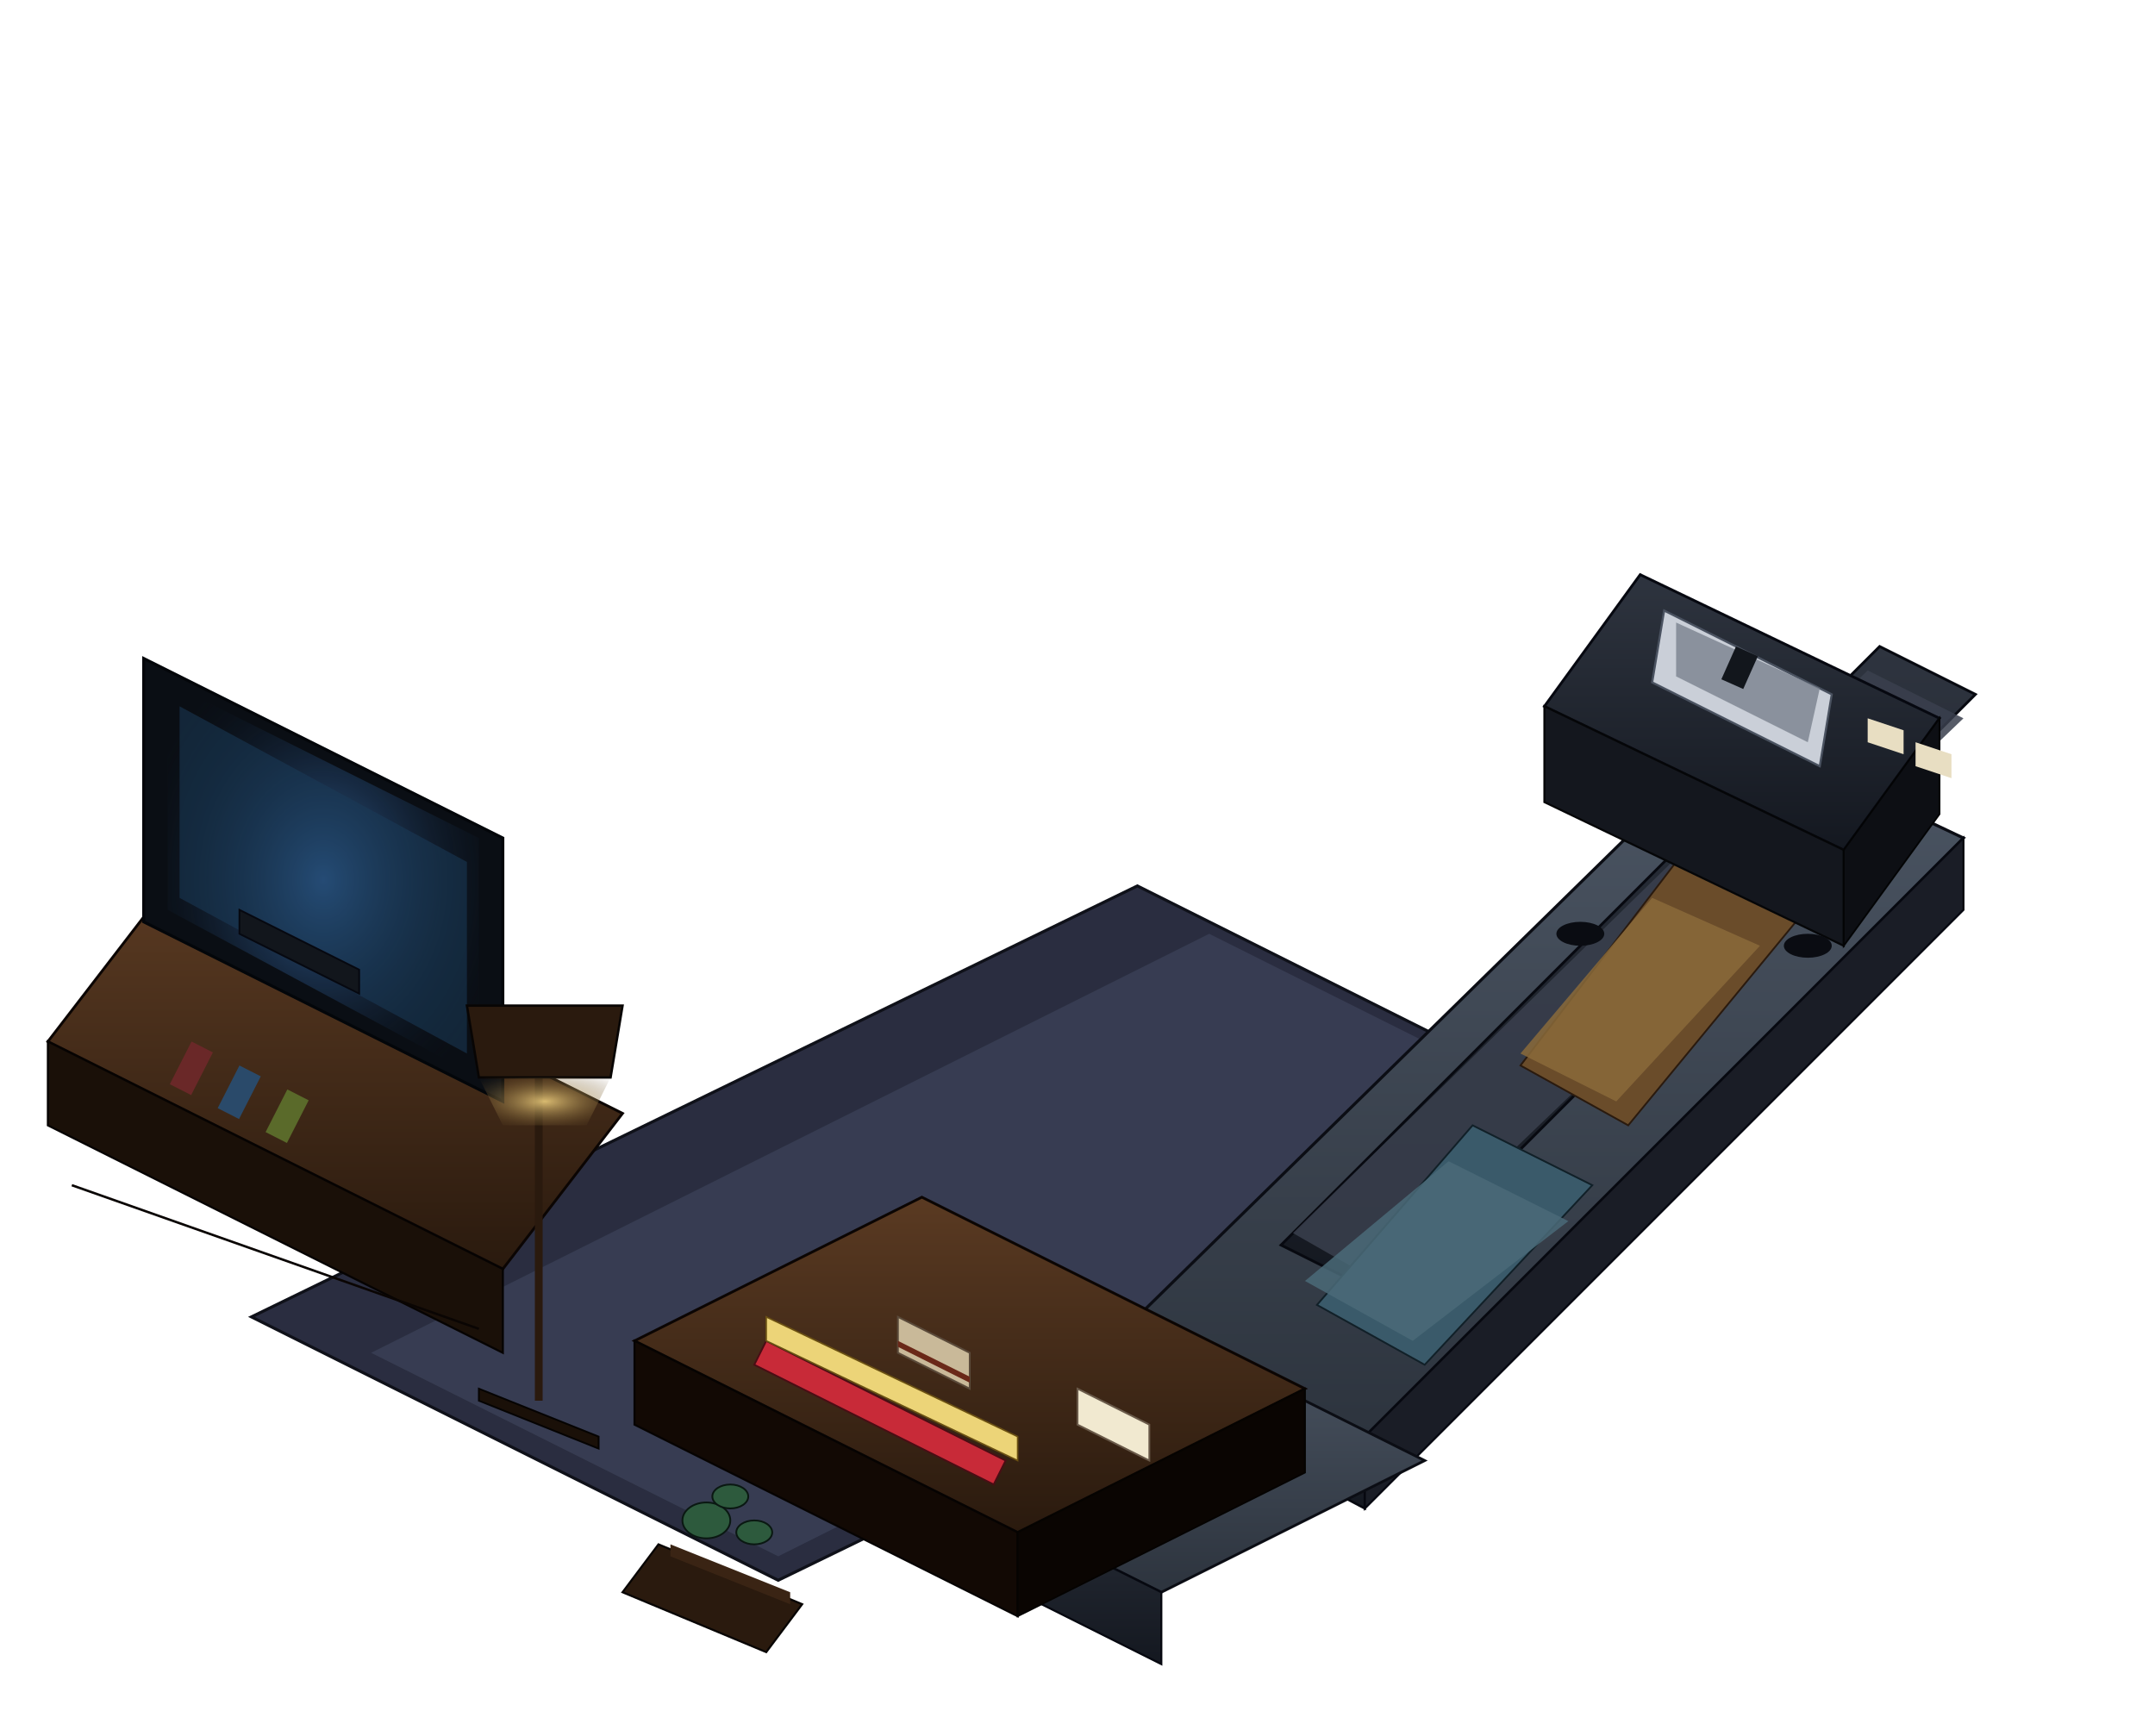
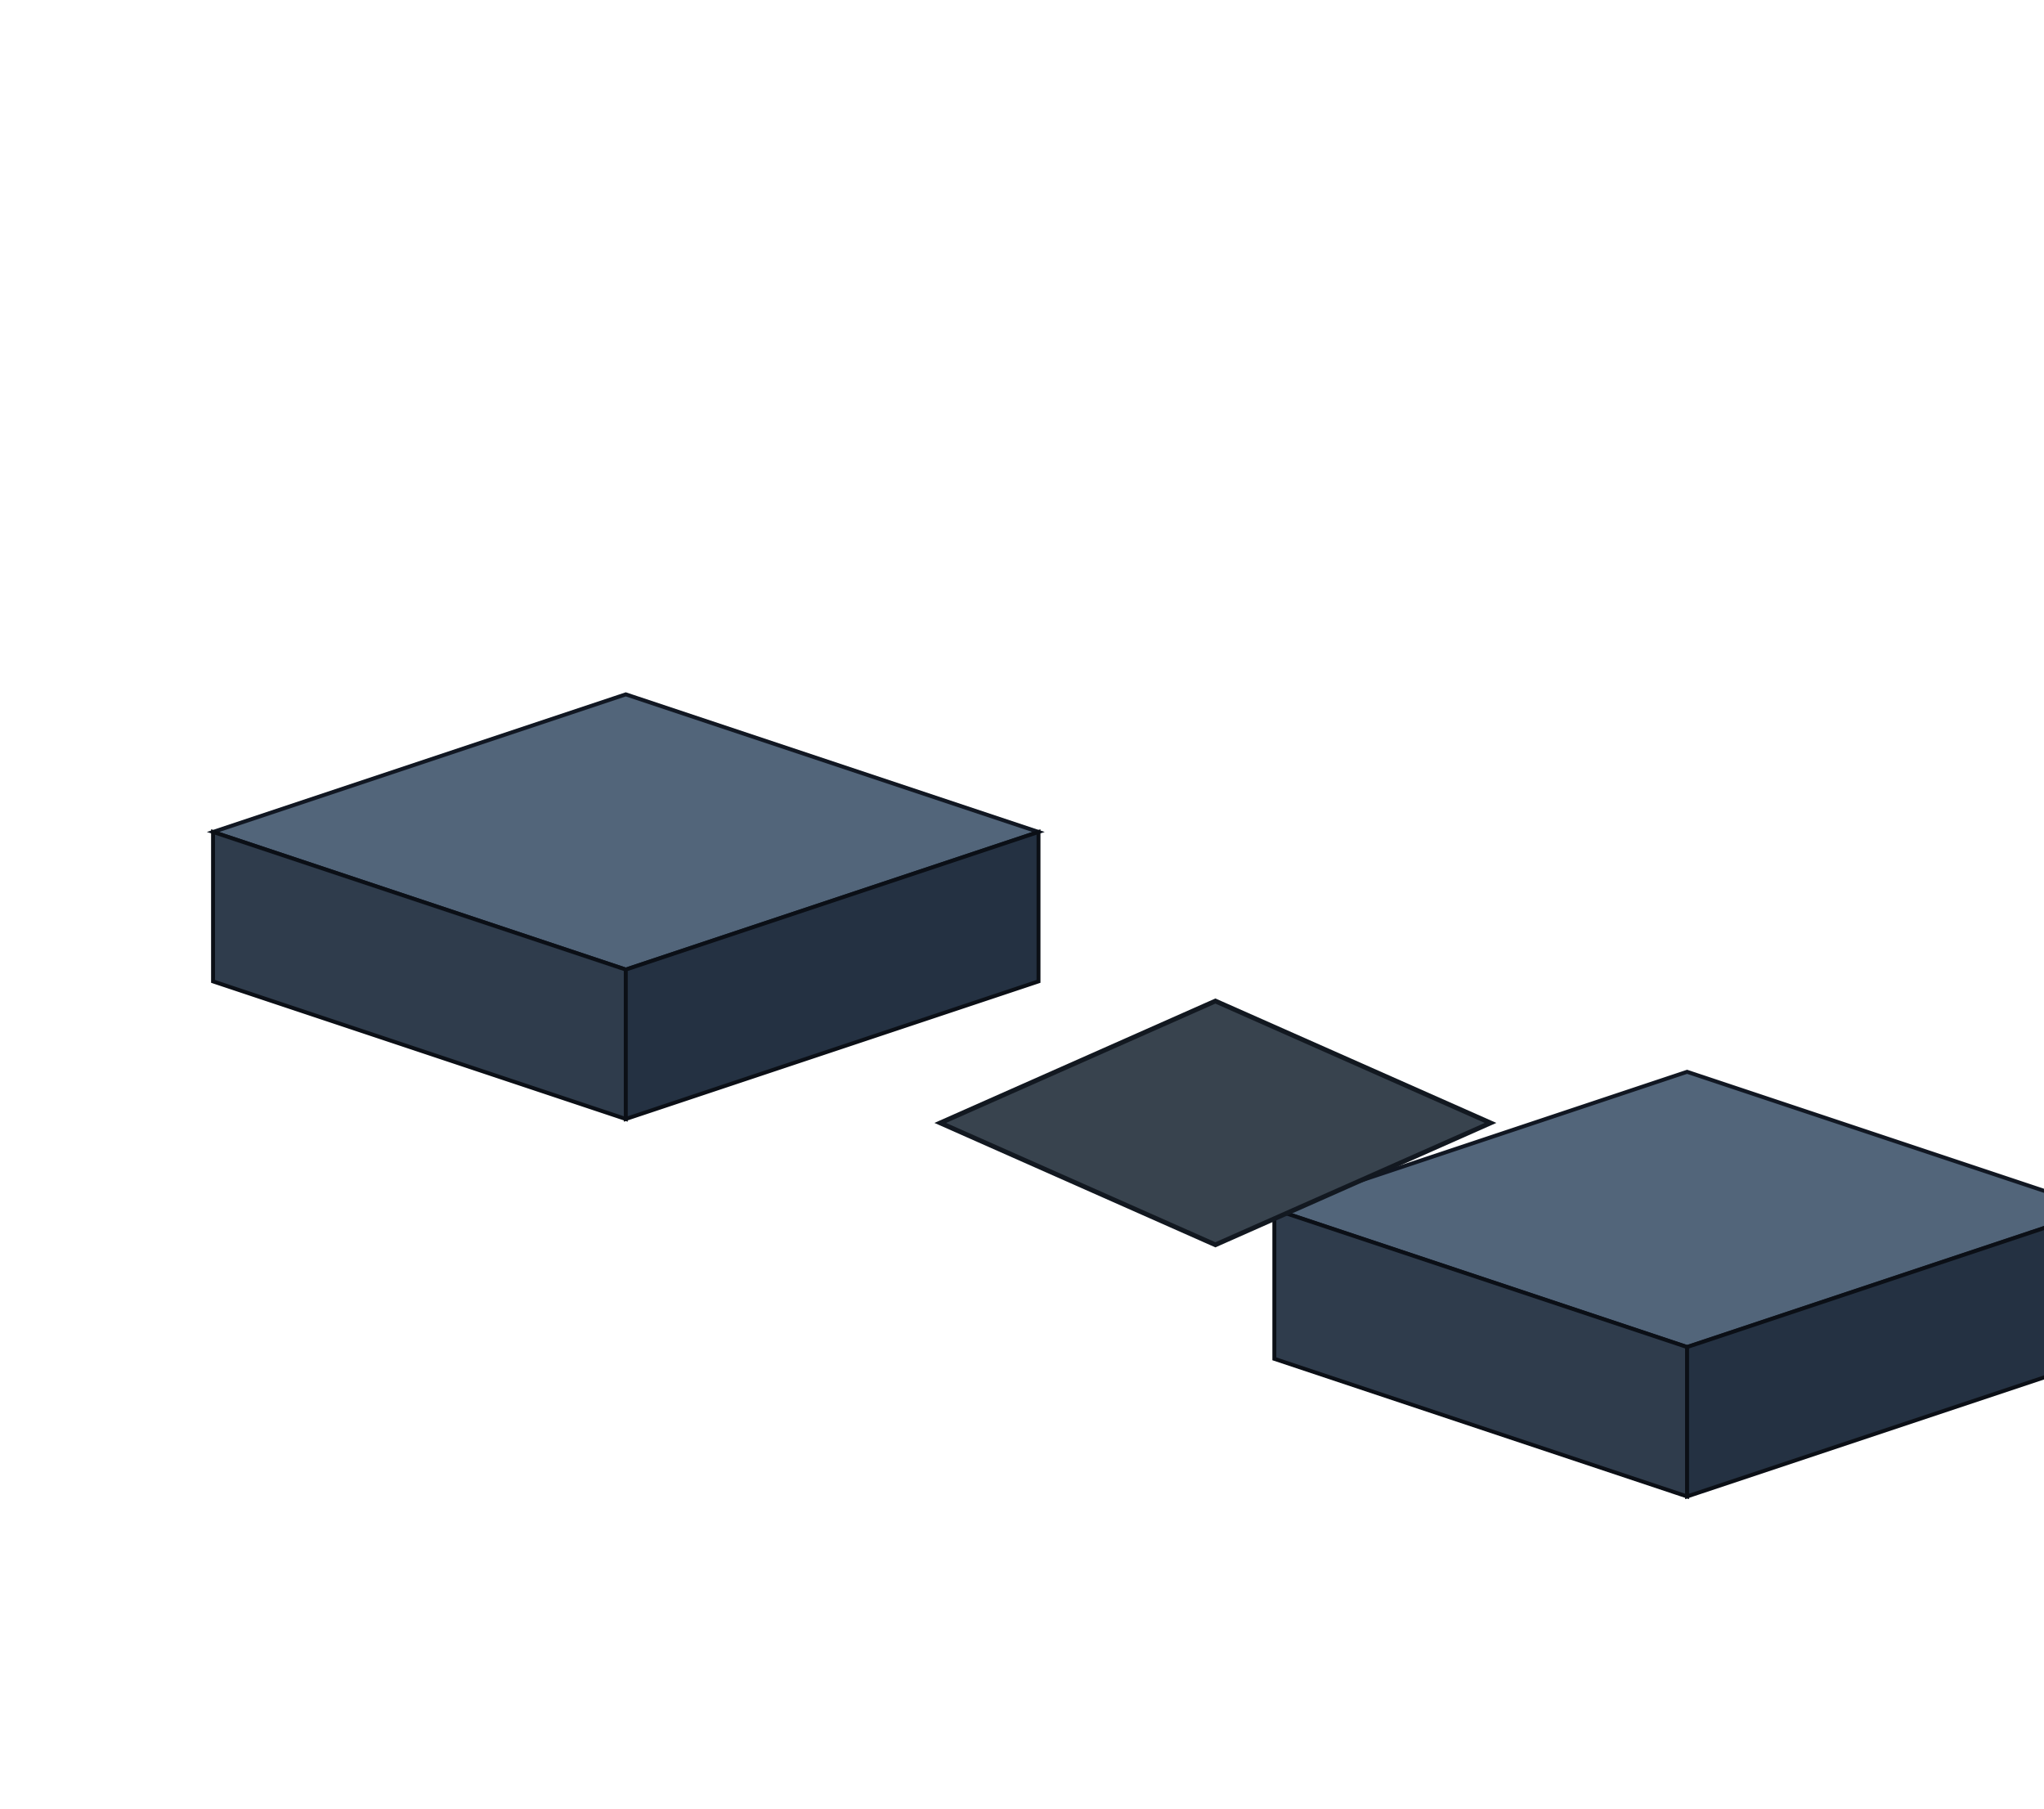
- <svg xmlns="http://www.w3.org/2000/svg" viewBox="-50 0 360 290">
-   <defs>
-     <linearGradient id="loungeCharcoal" x1="0" y1="0" x2="0" y2="1">
-       <stop offset="0" stop-color="#2e343f" />
-       <stop offset="1" stop-color="#141820" />
-     </linearGradient>
-     <linearGradient id="loungeSofaTop" x1="0" y1="0" x2="0" y2="1">
-       <stop offset="0" stop-color="#4c5664" />
-       <stop offset="1" stop-color="#2d343e" />
-     </linearGradient>
-     <linearGradient id="loungeWalnut" x1="0" y1="0" x2="0" y2="1">
-       <stop offset="0" stop-color="#5a3a22" />
-       <stop offset="1" stop-color="#2a1a0e" />
-     </linearGradient>
-     <radialGradient id="loungeScreenGlow" cx="0.5" cy="0.5" r="0.6">
-       <stop offset="0" stop-color="#3a6fb0" stop-opacity="0.85" />
-       <stop offset="1" stop-color="#0a1828" stop-opacity="0" />
-     </radialGradient>
-     <radialGradient id="loungeLamp" cx="0.5" cy="0.5" r="0.7">
-       <stop offset="0" stop-color="#f4d480" stop-opacity="0.85" />
-       <stop offset="1" stop-color="#4a3214" stop-opacity="0" />
-     </radialGradient>
-   </defs>
-   <g id="rug">
-     <polygon points="140,148 228,192 80,264 -8,220" fill="#2a2d40" stroke="#0f1119" stroke-width="0.5" />
-     <polygon points="152,156 220,190 80,260 12,226" fill="#3b4258" opacity="0.75" />
+ <svg xmlns="http://www.w3.org/2000/svg" viewBox="-70 0 520 460">
+   <g id="sofa-a">
+     <polygon points="89.2,176.6 194.2,211.6 89.2,246.6 -15.8,211.6" fill="#52657a" stroke="#111722" stroke-width="1" />
+     <polygon points="-15.8,211.6 89.2,246.6 89.2,284.6 -15.8,249.6" fill="#2f3c4c" stroke="#0b0f16" stroke-width="1" />
+     <polygon points="89.2,246.6 194.2,211.6 194.2,249.6 89.2,284.6" fill="#243142" stroke="#0b0f16" stroke-width="1" />
  </g>
-   <g id="sofa">
-     <polygon points="240,122 278,140 178,240 140,220" fill="url(#loungeSofaTop)" stroke="#0b0d14" stroke-width="0.5" />
-     <polygon points="140,220 178,240 178,252 140,232" fill="url(#loungeCharcoal)" stroke="#060810" stroke-width="0.4" />
-     <polygon points="178,240 278,140 278,152 178,252" fill="#1a1d26" stroke="#060810" stroke-width="0.35" />
-     <polygon points="264,108 280,116 180,216 164,208" fill="url(#loungeCharcoal)" stroke="#070910" stroke-width="0.45" />
-     <polygon points="262,112 278,120 180,214 166,206" fill="#3a404d" opacity="0.85" />
-     <polygon points="230,144 250,154 222,188 204,178" fill="#6a4c2a" stroke="#2a1a0e" stroke-width="0.3" />
-     <polygon points="226,150 244,158 220,184 204,176" fill="#8a6a3a" opacity="0.85" />
-     <polygon points="196,188 216,198 188,228 170,218" fill="#3a5a6a" stroke="#112028" stroke-width="0.3" />
-     <polygon points="192,194 212,204 186,224 168,214" fill="#4a6a78" opacity="0.85" />
-     <polygon points="140,220 188,244 144,266 96,242" fill="url(#loungeSofaTop)" stroke="#0b0d14" stroke-width="0.45" />
-     <polygon points="96,242 144,266 144,278 96,254" fill="url(#loungeCharcoal)" stroke="#060810" stroke-width="0.35" />
+   <g id="sofa-b">
+     <polygon points="359.2,272.6 464.2,307.6 359.2,342.6 254.2,307.6" fill="#52657a" stroke="#111722" stroke-width="1" />
+     <polygon points="254.2,307.6 359.2,342.6 359.2,380.6 254.2,345.6" fill="#2f3c4c" stroke="#0b0f16" stroke-width="1" />
+     <polygon points="359.2,342.6 464.2,307.6 464.2,345.6 359.2,380.6" fill="#243142" stroke="#0b0f16" stroke-width="1" />
  </g>
-   <g id="coffee-table">
-     <polygon points="104,200 168,232 120,256 56,224" fill="url(#loungeWalnut)" stroke="#0b0503" stroke-width="0.45" />
-     <polygon points="56,224 120,256 120,270 56,238" fill="#120904" stroke="#060302" stroke-width="0.35" />
-     <polygon points="120,256 168,232 168,246 120,270" fill="#0a0502" stroke="#050301" stroke-width="0.3" />
-     <polygon points="100,220 112,226 112,232 100,226" fill="#c9b999" stroke="#5a4a3a" stroke-width="0.3" />
-     <polygon points="100,224 112,230 112,231 100,225" fill="#6a2818" />
-     <polygon points="130,232 142,238 142,244 130,238" fill="#f1e9d0" stroke="#6a5a4a" stroke-width="0.3" />
-     <polygon points="78,224 118,244 116,248 76,228" fill="#c82a38" stroke="#4a0d14" stroke-width="0.3" />
-     <polygon points="78,220 120,240 120,244 78,224" fill="#ecd478" stroke="#6a5012" stroke-width="0.25" />
-   </g>
-   <g id="tv-console">
-     <polygon points="-22,148 54,186 34,212 -42,174" fill="url(#loungeWalnut)" stroke="#0b0503" stroke-width="0.45" />
-     <polygon points="-42,174 34,212 34,226 -42,188" fill="#1a1008" stroke="#060302" stroke-width="0.35" />
-     <line x1="-38" y1="198" x2="30" y2="222" stroke="#0a0503" stroke-width="0.4" />
-     <rect x="-18" y="174" width="4" height="8" fill="#6a2828" transform="rotate(27 -18 174)" />
-     <rect x="-10" y="178" width="4" height="8" fill="#2a4a6a" transform="rotate(27 -10 178)" />
-     <rect x="-2" y="182" width="4" height="8" fill="#5a6a2a" transform="rotate(27 -2 182)" />
-     <polygon points="-26,110 34,140 34,184 -26,154" fill="#0a0e14" stroke="#03060a" stroke-width="0.5" />
-     <polygon points="-22,114 30,140 30,180 -22,152" fill="url(#loungeScreenGlow)" />
-     <polygon points="-20,118 28,144 28,176 -20,150" fill="#1a3a58" opacity="0.55" />
-     <polygon points="-10,152 10,162 10,166 -10,156" fill="#12161c" stroke="#060810" stroke-width="0.3" />
-   </g>
-   <g id="coffee-cart">
-     <polygon points="224,96 274,120 258,142 208,118" fill="url(#loungeCharcoal)" stroke="#060810" stroke-width="0.45" />
-     <polygon points="208,118 258,142 258,158 208,134" fill="#14171e" stroke="#050608" stroke-width="0.35" />
-     <polygon points="258,142 274,120 274,136 258,158" fill="#0d0f14" stroke="#030405" stroke-width="0.3" />
-     <ellipse cx="214" cy="156" rx="4" ry="2" fill="#0a0c12" />
-     <ellipse cx="252" cy="158" rx="4" ry="2" fill="#0a0c12" />
-     <polygon points="228,102 256,116 254,128 226,114" fill="#cacfd8" stroke="#4a5260" stroke-width="0.35" />
-     <polygon points="230,104 254,115 252,124 230,113" fill="#7a828e" opacity="0.8" />
-     <rect x="240" y="108" width="4" height="6" fill="#12161c" transform="rotate(24 240 108)" />
-     <polygon points="262,120 268,122 268,126 262,124" fill="#e8dec2" />
-     <polygon points="270,124 276,126 276,130 270,128" fill="#e8dec2" />
-   </g>
-   <g id="floor-lamp">
-     <polygon points="30,232 50,240 50,242 30,234" fill="#1a1008" stroke="#050302" stroke-width="0.3" />
-     <line x1="40" y1="234" x2="40" y2="180" stroke="#2a1a0e" stroke-width="1.3" />
-     <polygon points="30,180 52,180 54,168 28,168" fill="#2a1a0e" stroke="#080504" stroke-width="0.4" />
-     <polygon points="30,180 52,180 48,188 34,188" fill="url(#loungeLamp)" />
-   </g>
-   <g id="succulents">
-     <polygon points="60,258 84,268 78,276 54,266" fill="#2a1a0e" stroke="#080504" stroke-width="0.35" />
-     <polygon points="62,258 82,266 82,268 62,260" fill="#3a2414" />
-     <g fill="#2d5a3d" stroke="#0a1812" stroke-width="0.3">
-       <ellipse cx="68" cy="254" rx="4" ry="3" />
-       <ellipse cx="76" cy="256" rx="3" ry="2" />
-       <ellipse cx="72" cy="250" rx="3" ry="2" />
+   <polygon id="table" points="239.2,254.6 309.2,285.6 239.2,316.6 169.2,285.6" fill="#38434e" stroke="#121820" stroke-width="1.2" />
+   <g>
+     <g id="planter">
+       <polygon points="499.2,118.6 521.2,131.6 499.2,144.6 477.2,131.6" fill="#3a4148" stroke="#111722" stroke-width="1" />
+       <polygon points="477.2,131.6 499.2,144.6 499.2,166.6 477.2,153.6" fill="#242a31" stroke="#0b0f16" stroke-width="1" />
+       <polygon points="499.2,144.6 521.2,131.6 521.2,153.6 499.2,166.6" fill="#1a2027" stroke="#0b0f16" stroke-width="1" />
    </g>
+     <path d="M499.2 119.6 C471.2 77.6 481.2 57.6 499.2 101.6 C525.2 73.6 531.2 97.6 503.2 111.6" fill="#4f8050" stroke="#244324" stroke-width="1" />
  </g>
</svg>
